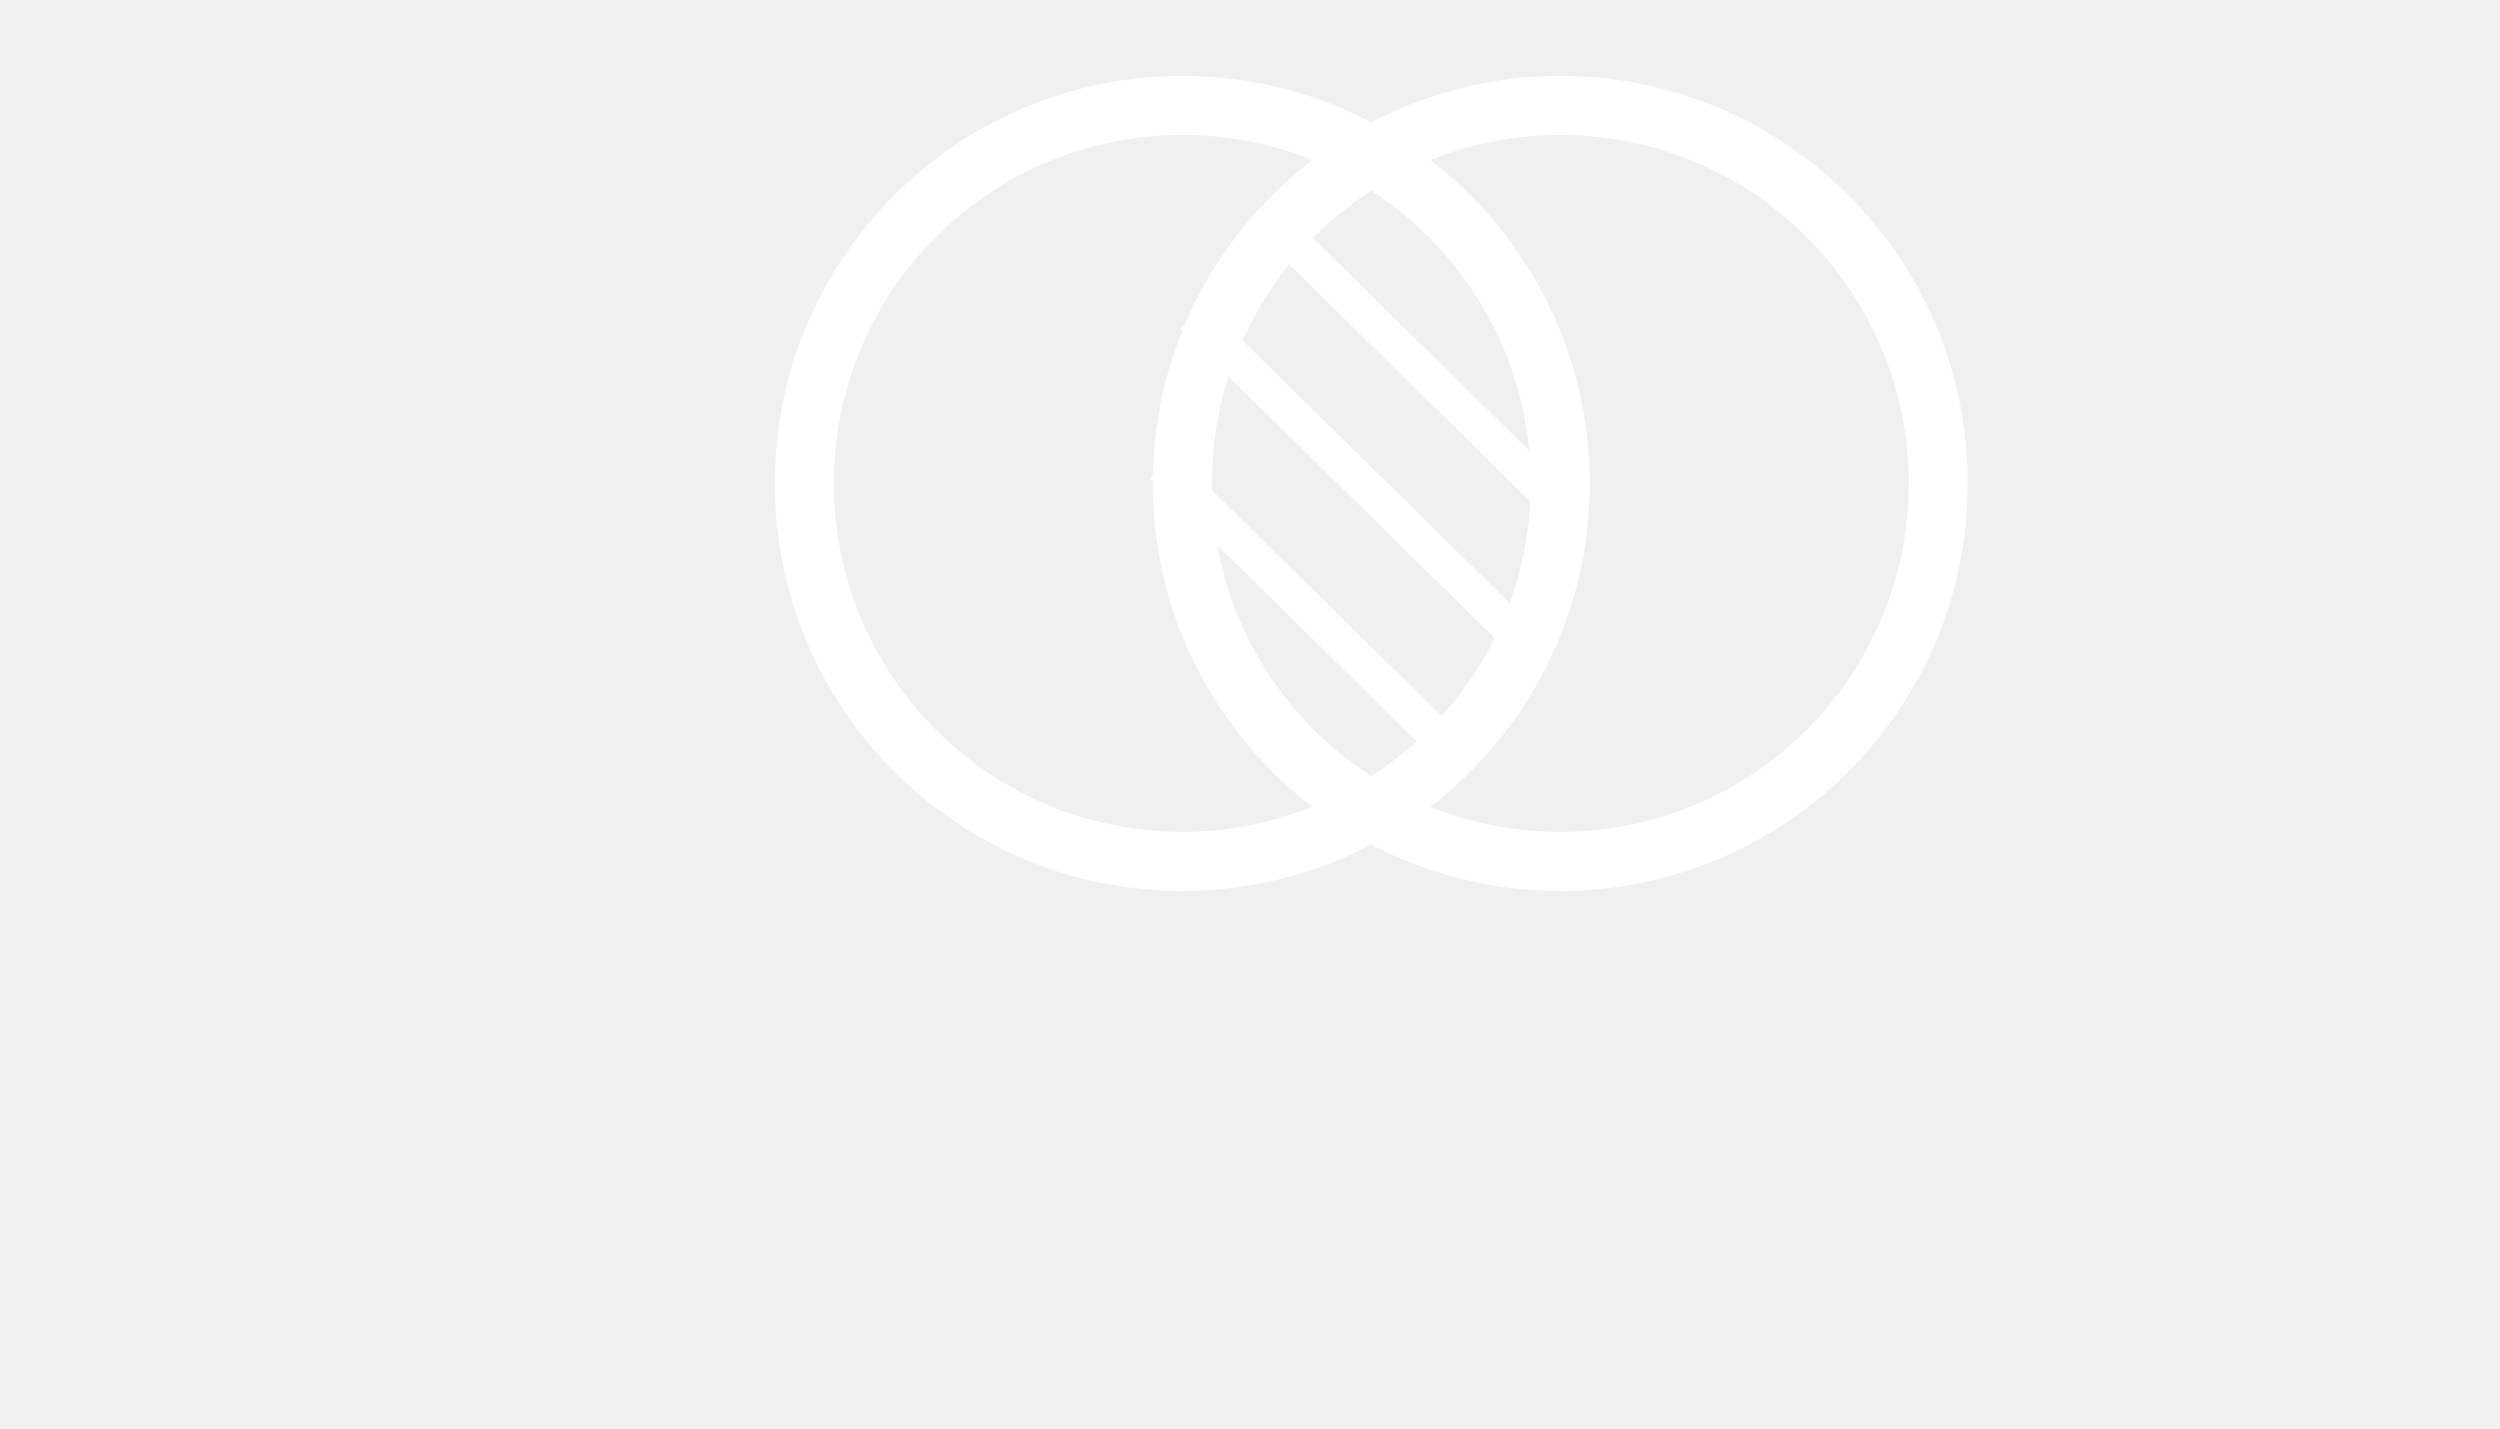
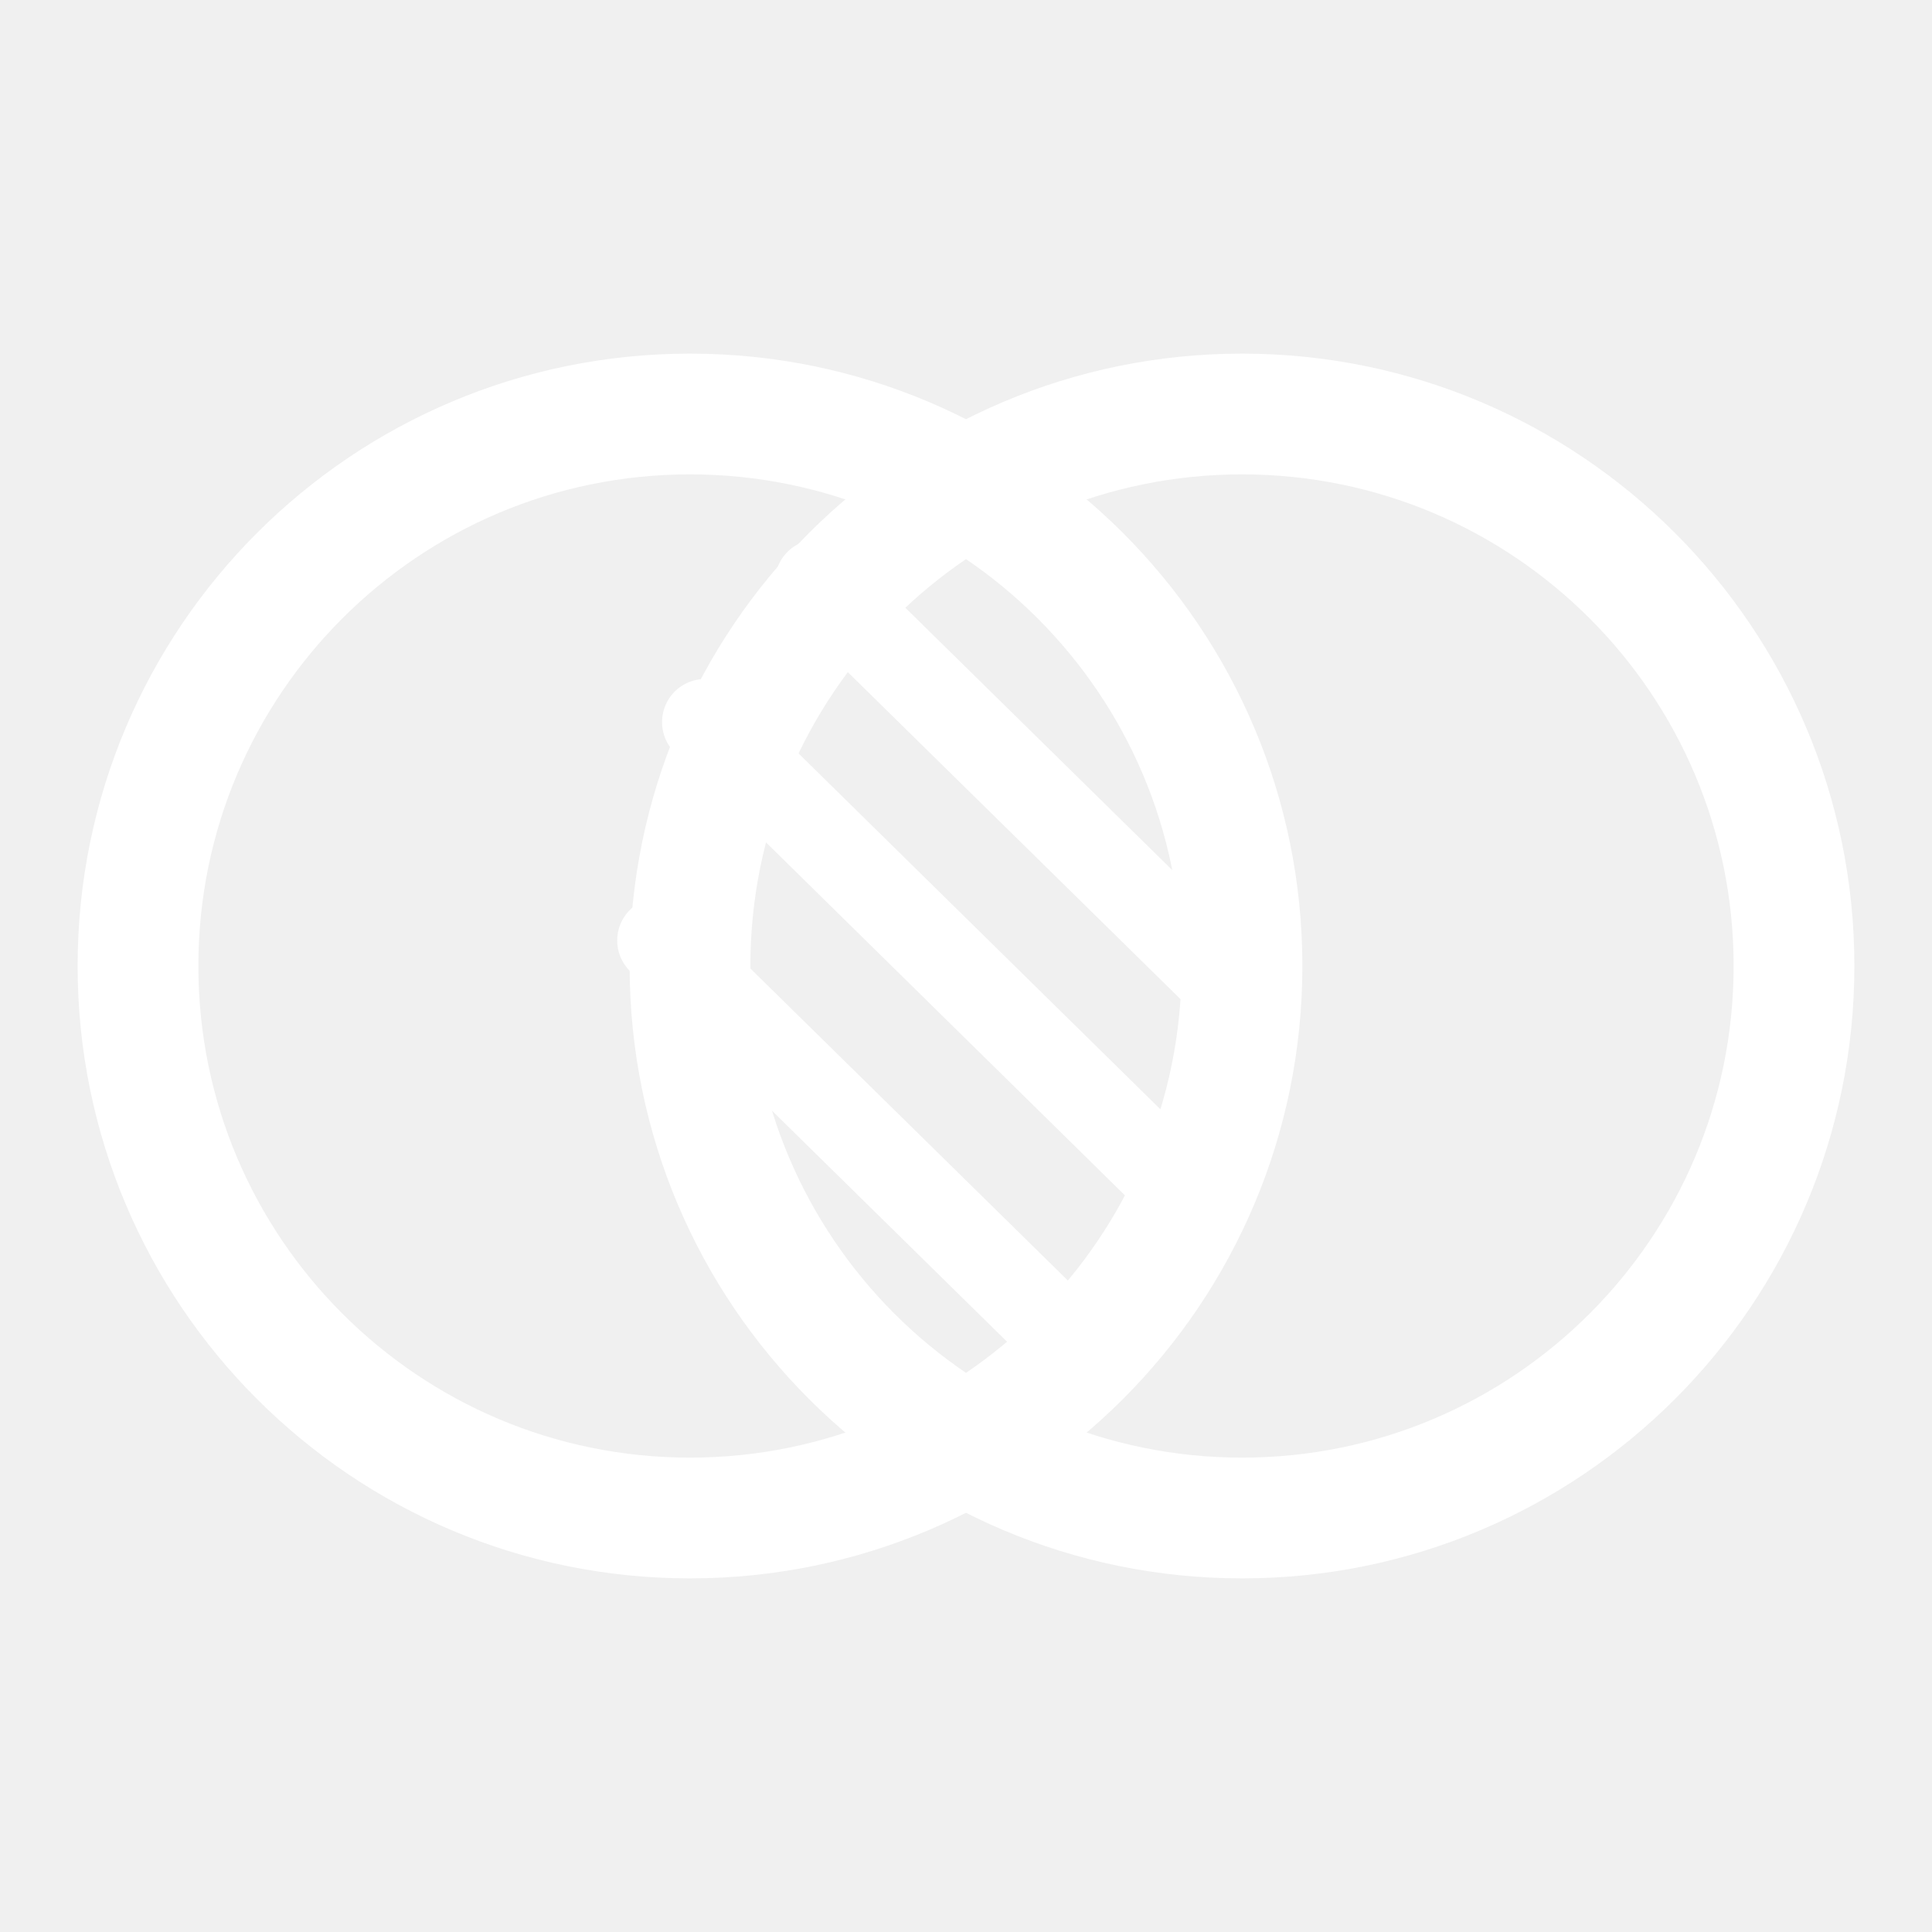
- <svg xmlns="http://www.w3.org/2000/svg" width="70" height="40" viewBox="0 0 16 16">
-   <g transform="matrix(0.2645833,0,0,0.2645833,-0.1665816,-0.9356442)">
-     <circle cx="28" cy="24" r="16" fill="none" stroke="#ffffff" stroke-width="2.5" />
-     <circle cx="44" cy="24" r="16" fill="none" stroke="#ffffff" stroke-width="2.5" />
-   </g>
-   <path d="m 8.224,2.472 3.252,3.197" fill="#0000ff" stroke="#ffffff" stroke-width="0.397" />
-   <path d="m 7.359,3.544 3.679,3.617" fill="#0000ff" stroke="#ffffff" stroke-width="0.397" />
-   <path d="m 7.014,5.219 3.235,3.181" fill="#0000ff" stroke="#ffffff" stroke-width="0.397" />
+ <svg xmlns="http://www.w3.org/2000/svg" viewBox="0 0 56 56" width="56" height="56" role="img" aria-label="M&amp;M Favicon">
+   <circle cx="20" cy="28" r="16" fill="none" stroke="#ffffff" stroke-width="3.5" stroke-linecap="round" />
+   <circle cx="36" cy="28" r="16" fill="none" stroke="#ffffff" stroke-width="3.5" stroke-linecap="round" />
+   <path d="M 23.71 16.88 L 36.00 28.96" stroke="#ffffff" stroke-width="2.5" stroke-linecap="round" />
+   <path d="M 20.44 20.93 L 34.34 34.60" stroke="#ffffff" stroke-width="2.5" stroke-linecap="round" />
+   <path d="M 19.14 27.26 L 31.37 39.28" stroke="#ffffff" stroke-width="2.5" stroke-linecap="round" />
</svg>
